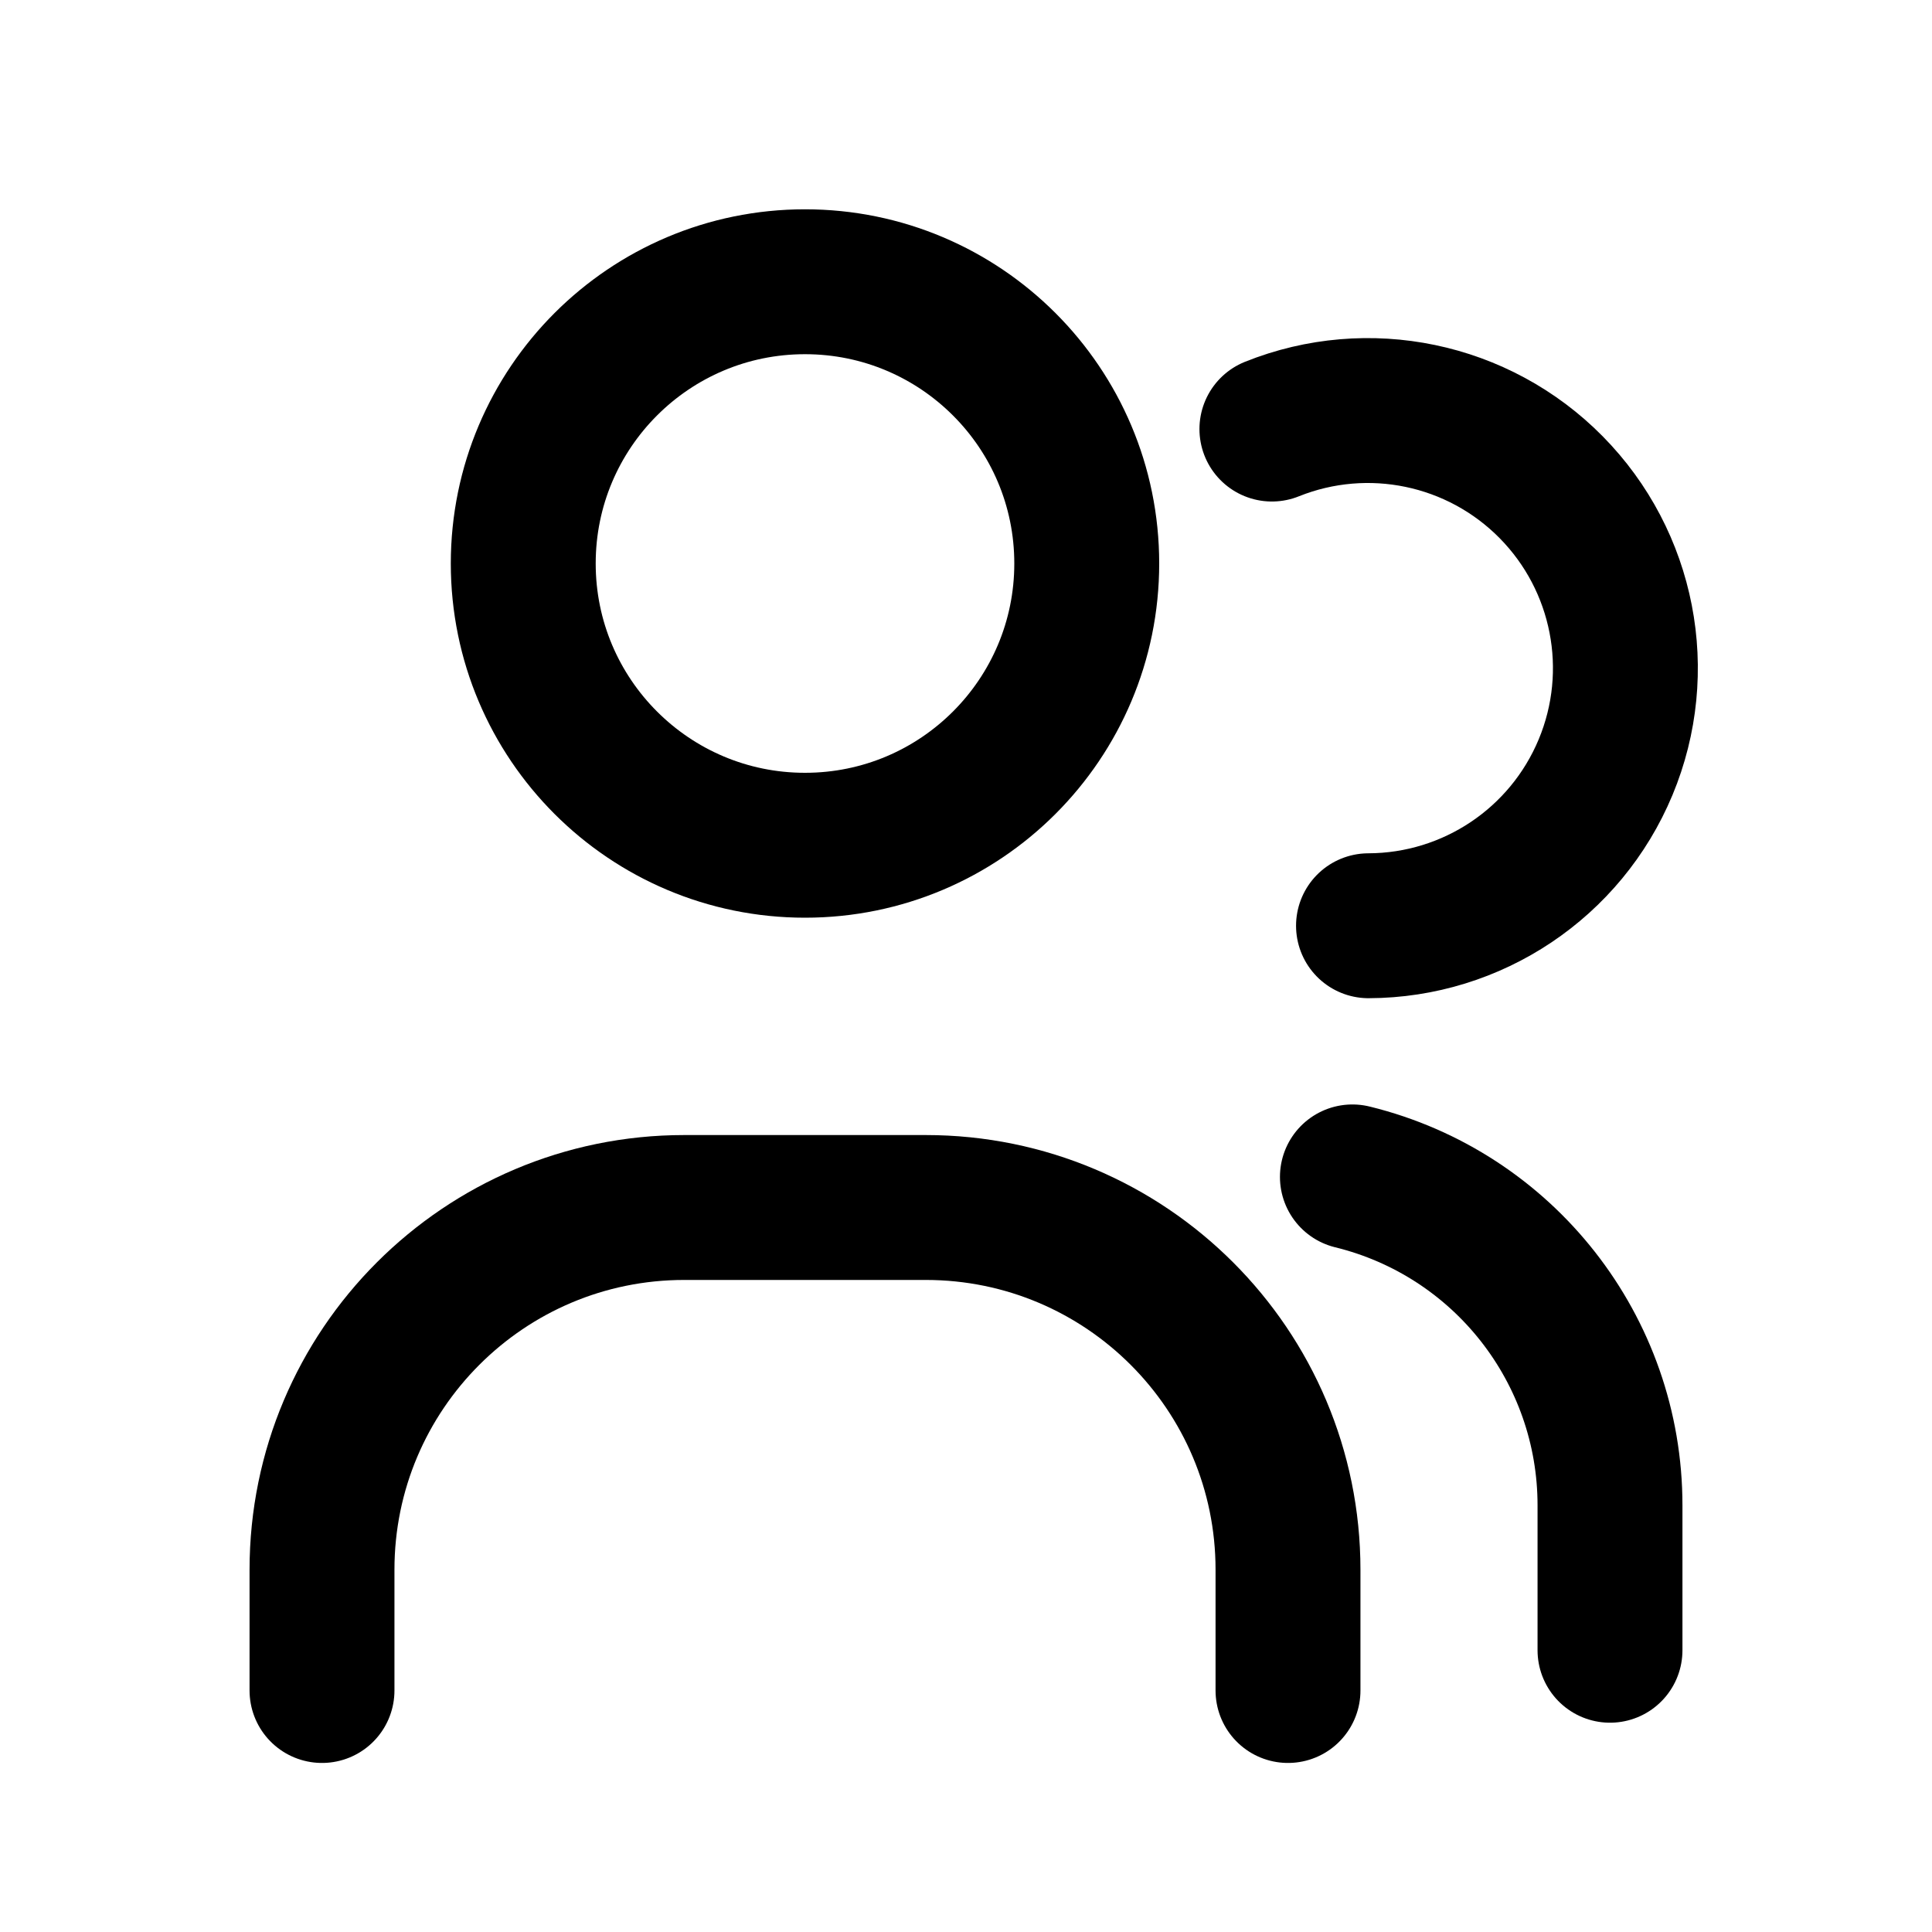
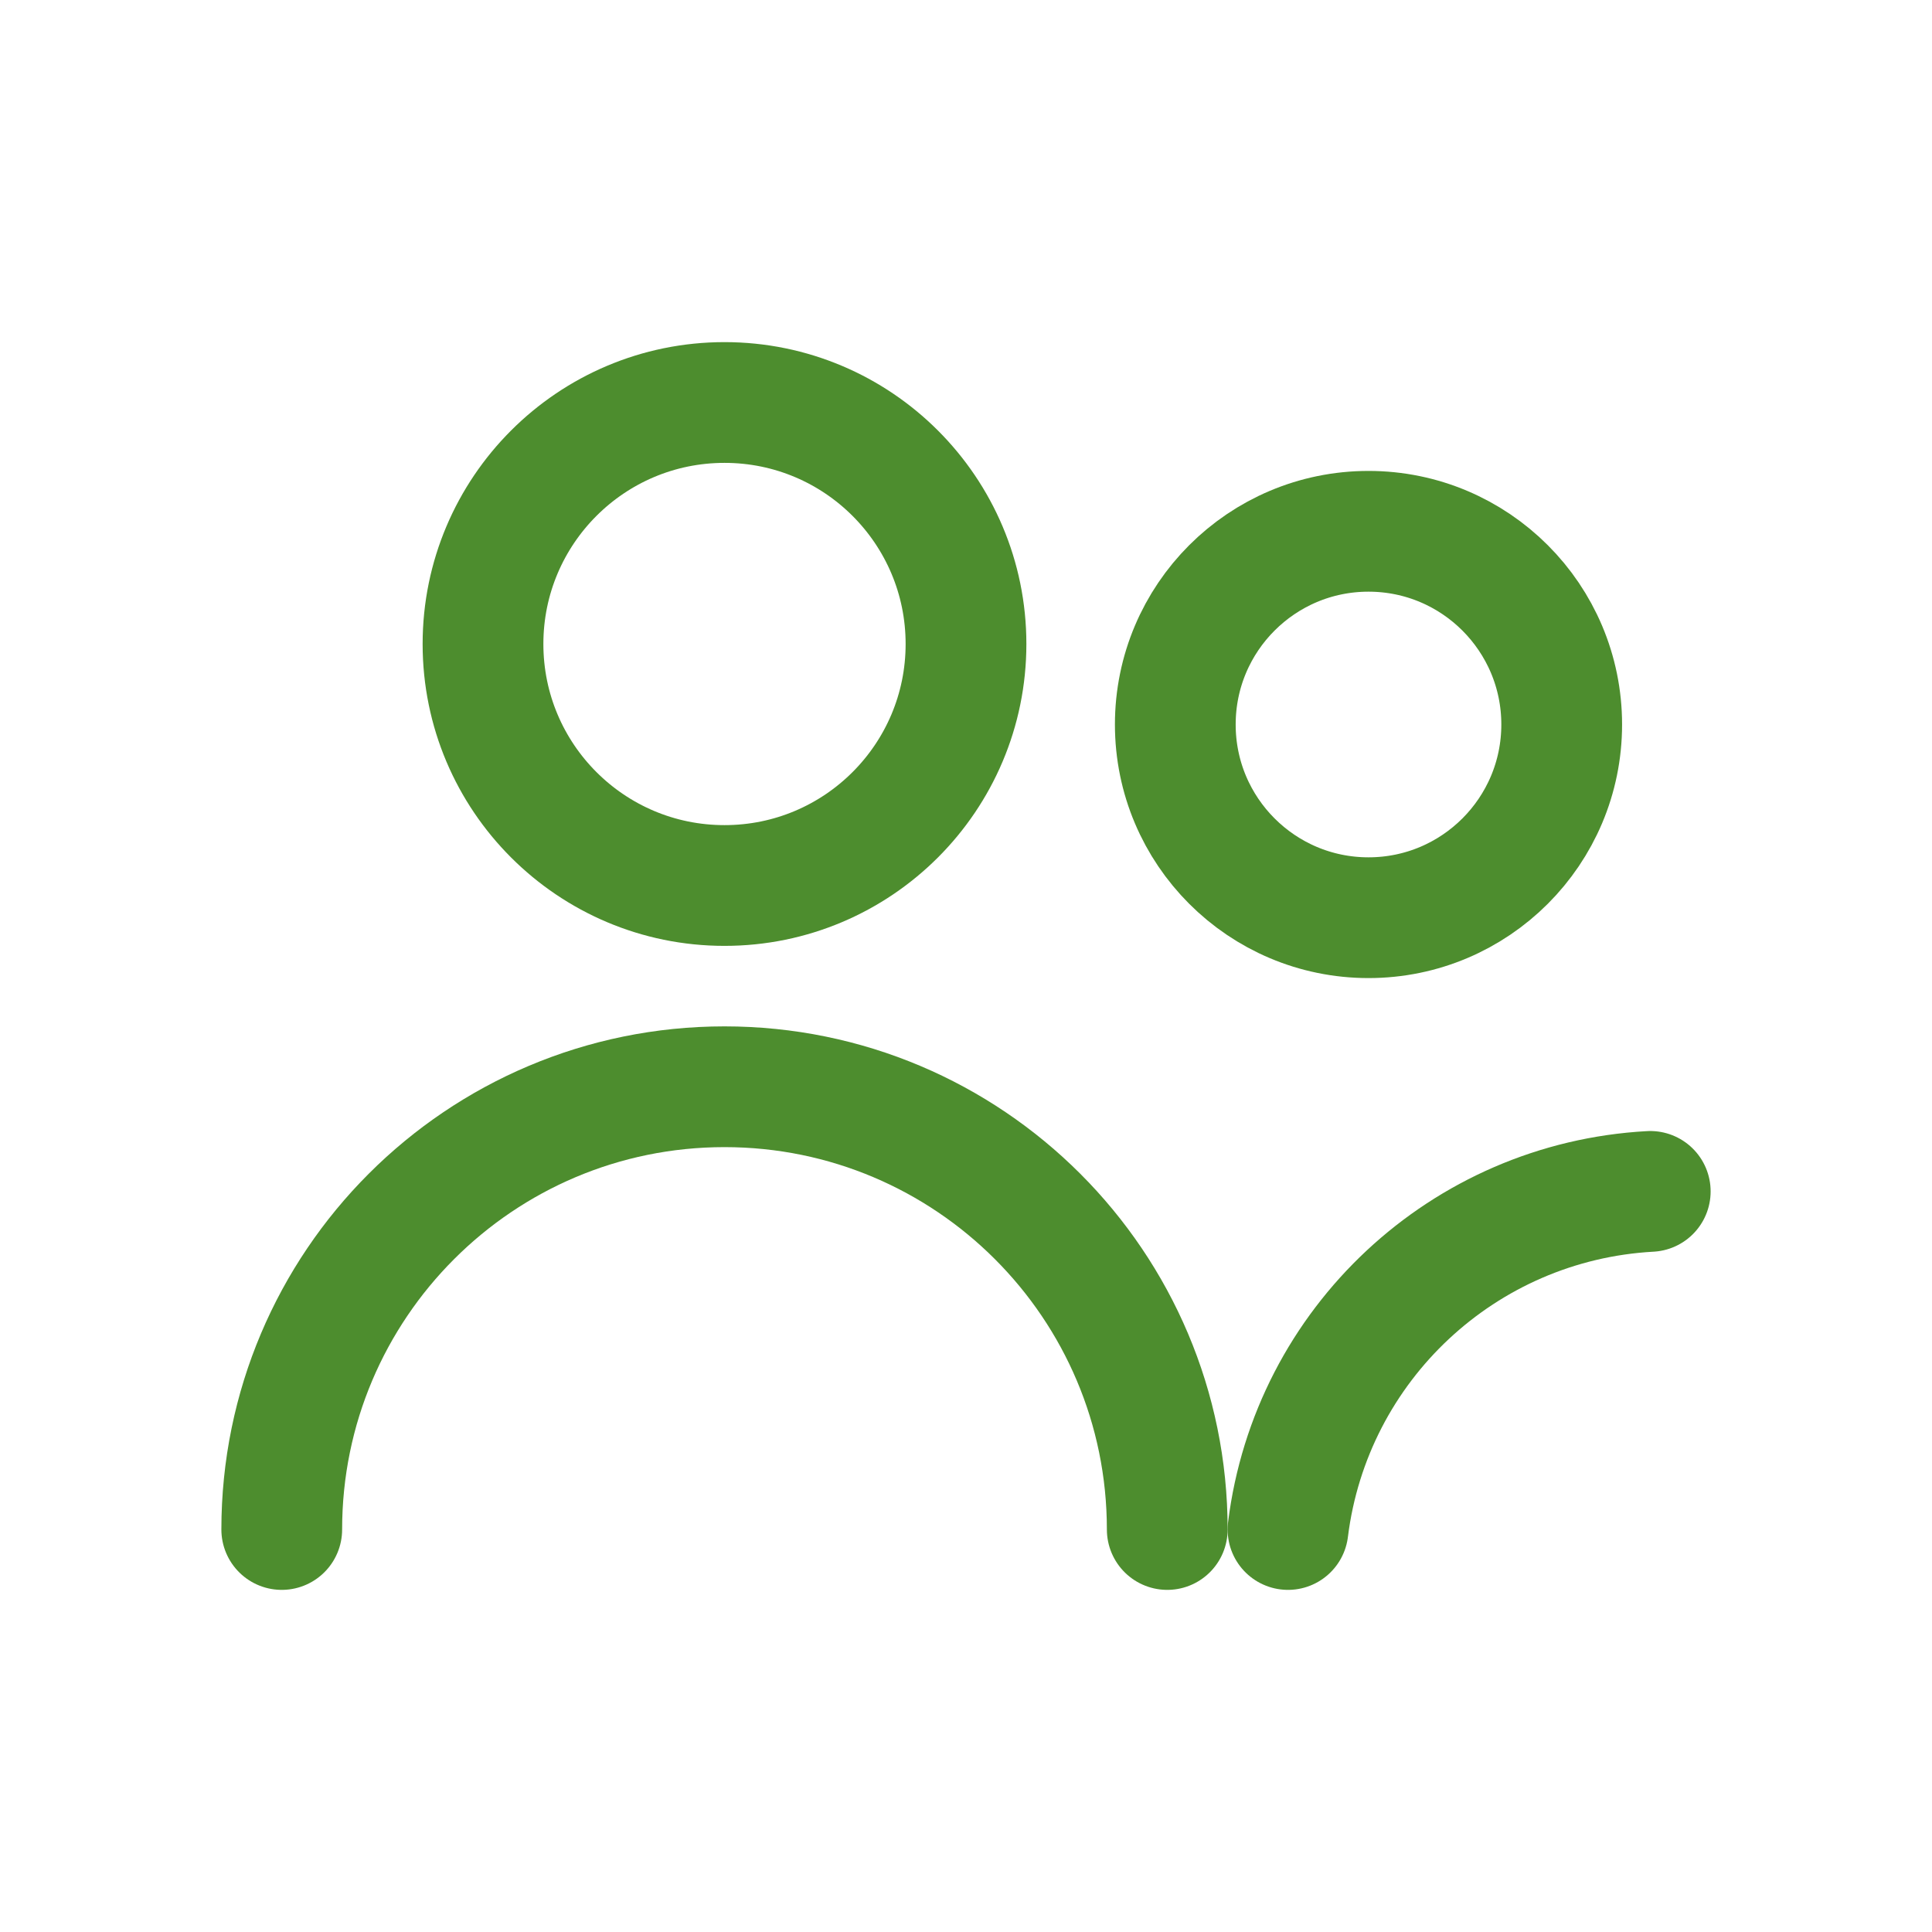
- <svg xmlns="http://www.w3.org/2000/svg" viewBox="0 0 24 24" fill="none" stroke="currentColor" stroke-width="1.8" stroke-linecap="round" stroke-linejoin="round">
-   <path d="M16 21v-1.5a4.5 4.5 0 0 0-4.5-4.5h-3A4.5 4.5 0 0 0 4 19.5V21" />
-   <circle cx="10" cy="7" r="3.5" />
-   <path d="M17 11.5a3.2 3.2 0 1 0-1.2-6.17M20 20.5v-1.8a4.2 4.2 0 0 0-3.2-4.08" />
+ <svg xmlns="http://www.w3.org/2000/svg" viewBox="0 0 24 24" fill="none" stroke="#4d8d2e" stroke-width="1.5" stroke-linecap="round" stroke-linejoin="round">
+   <circle cx="9" cy="8" r="3" />
+   <path d="M3.5 19a5.5 5.5 0 0 1 11 0" />
+   <circle cx="17" cy="9" r="2.4" />
+   <path d="M16 19a4.8 4.8 0 0 1 4.5-4.2" />
</svg>
